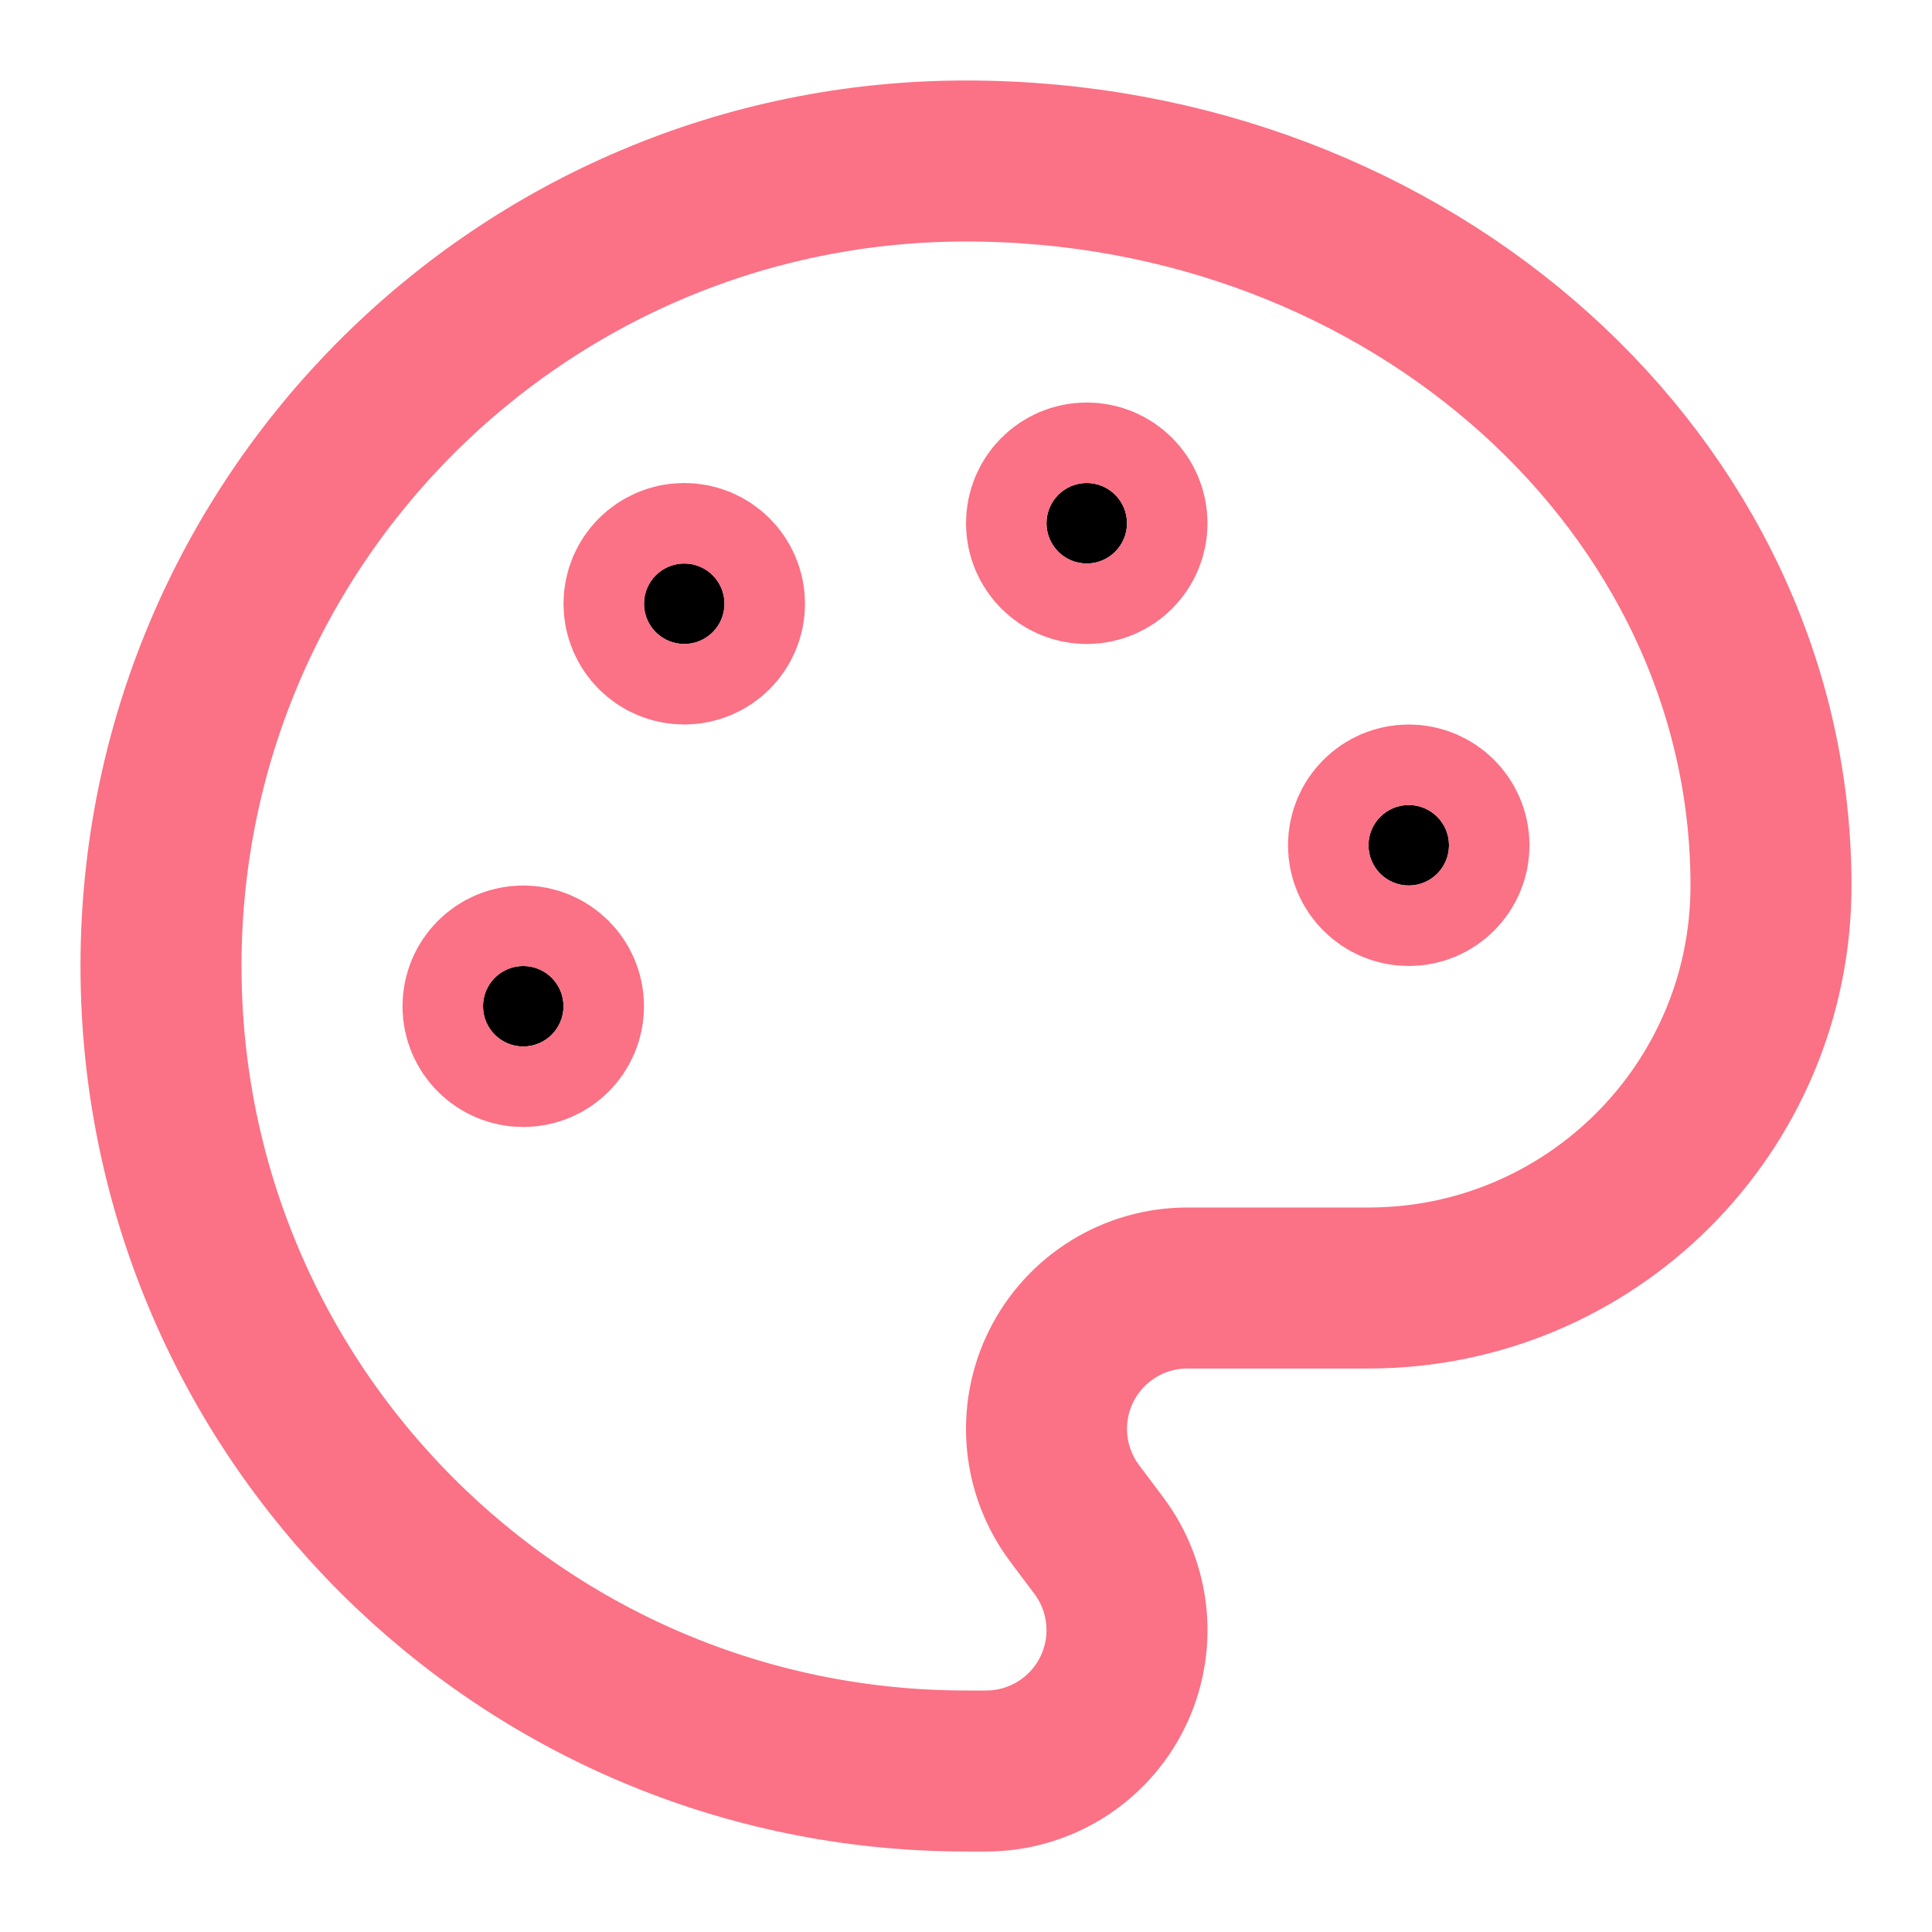
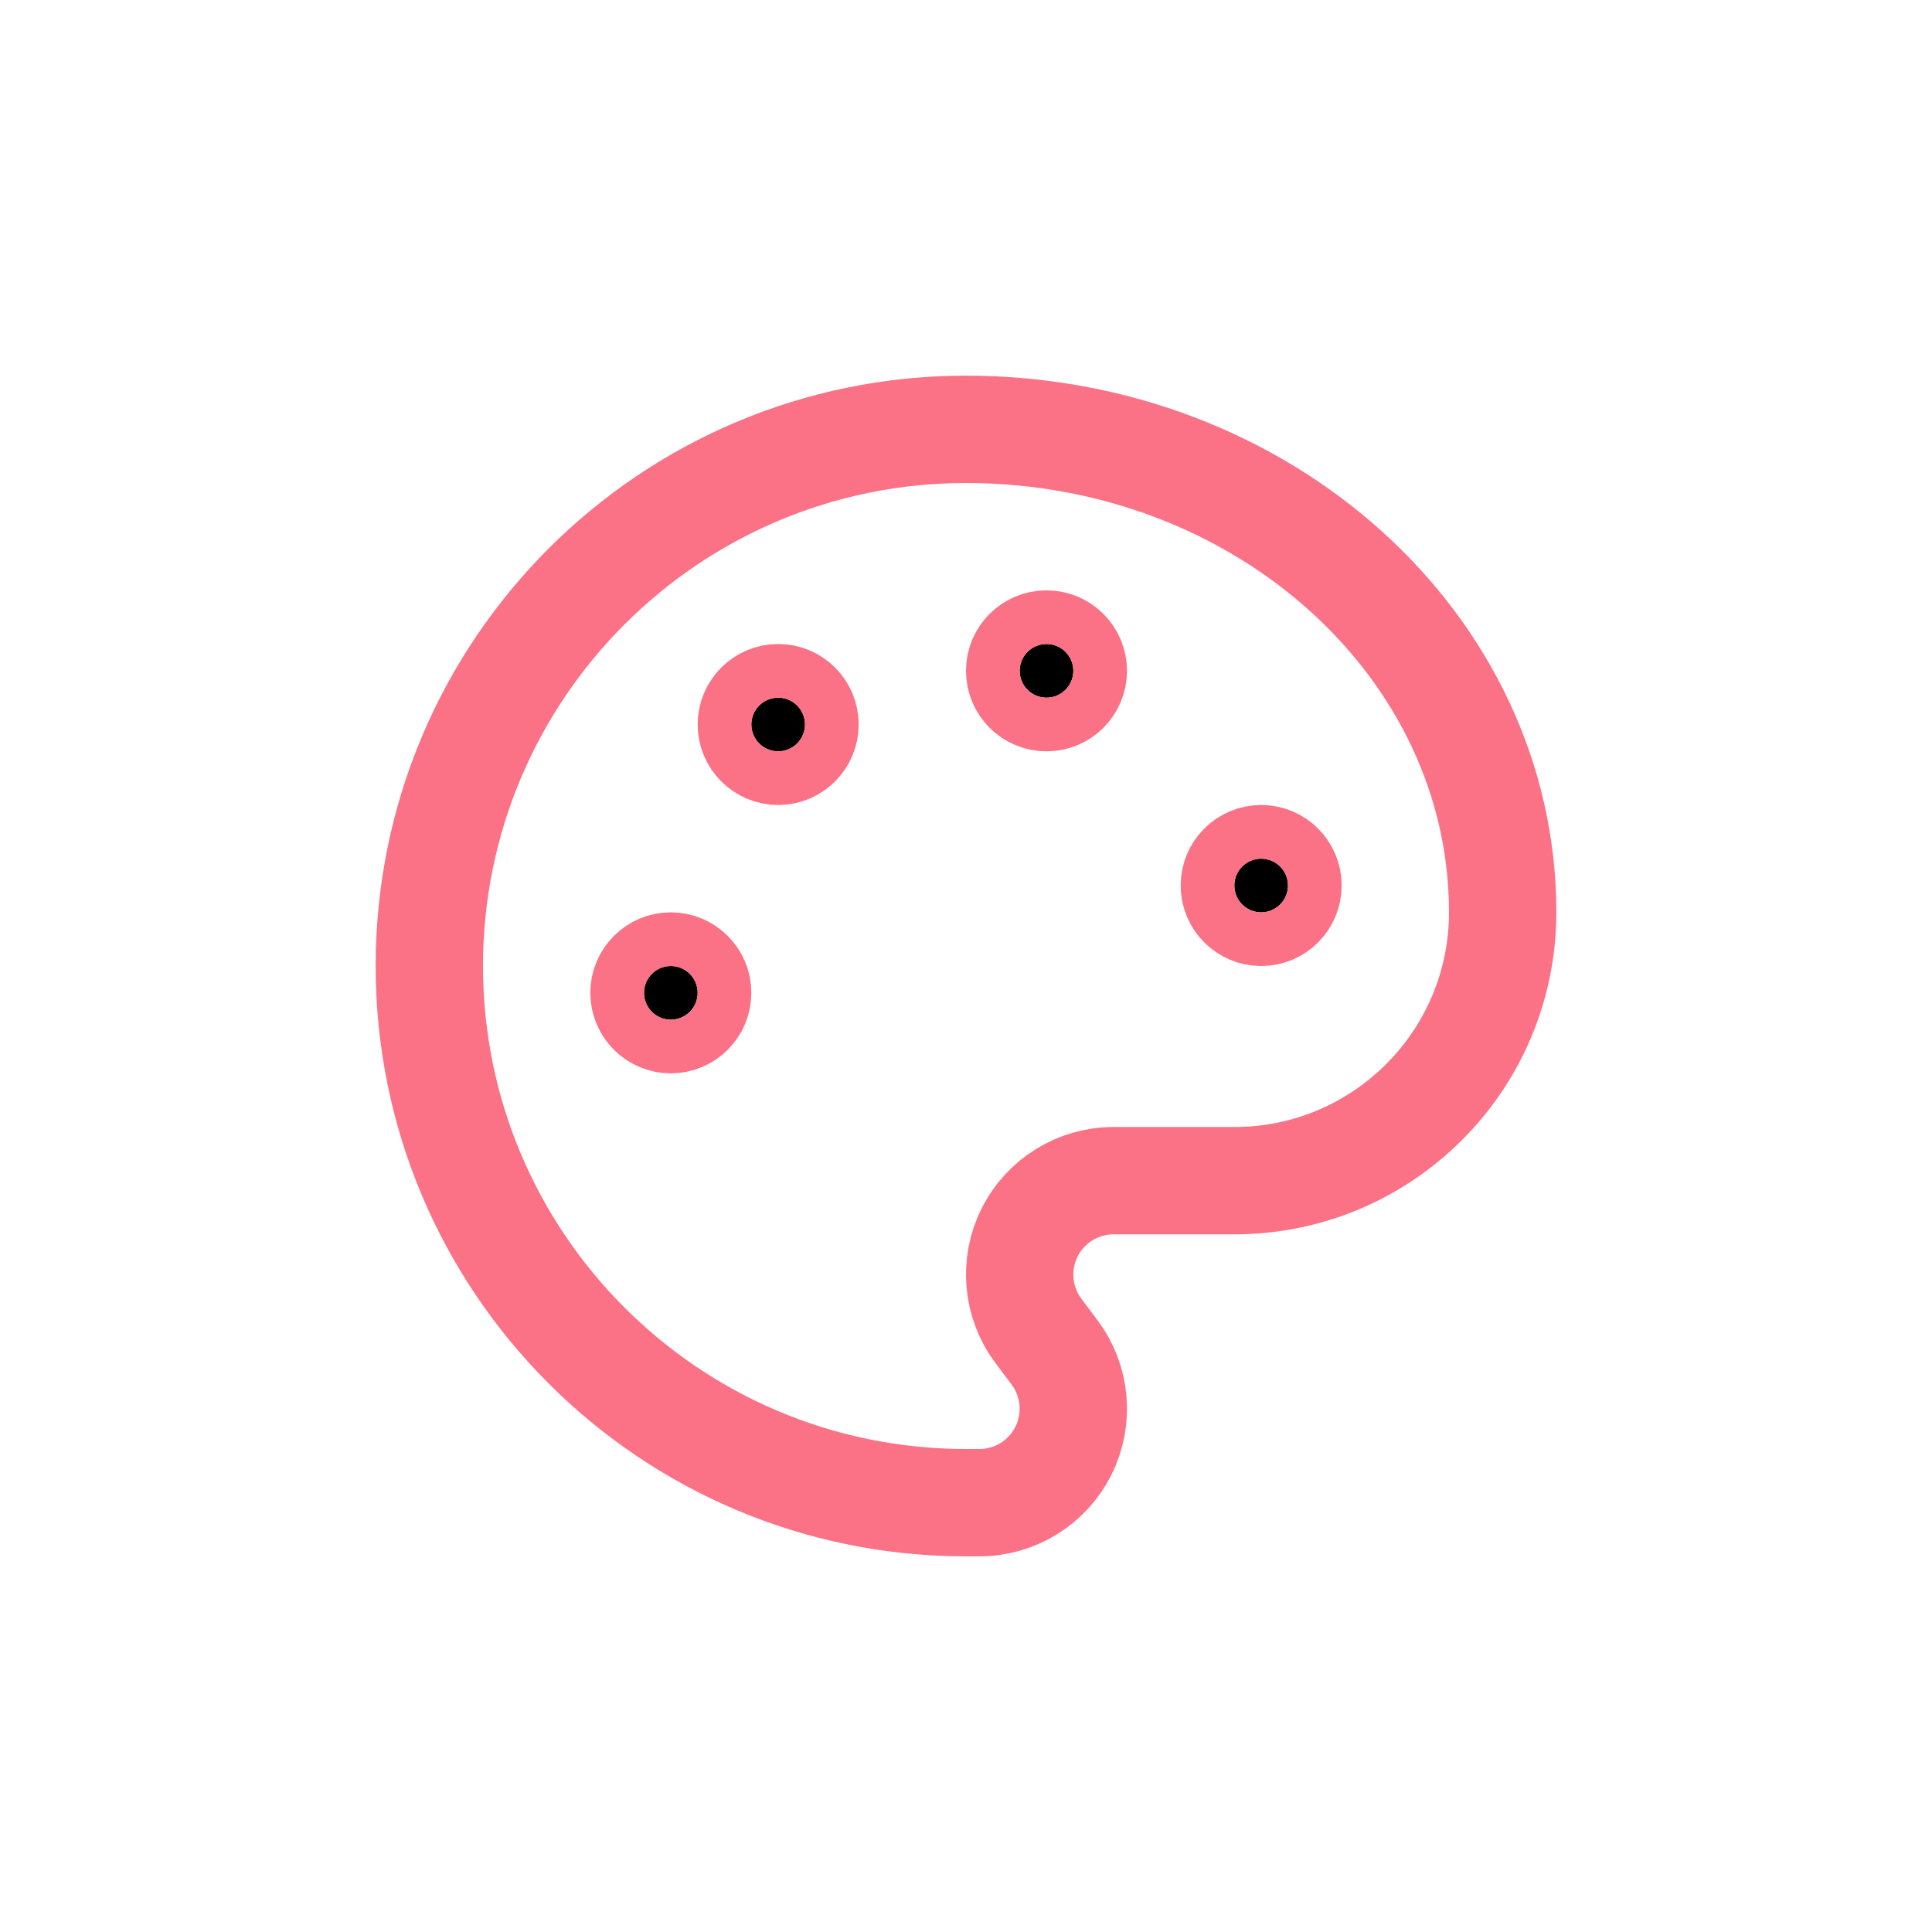
- <svg xmlns="http://www.w3.org/2000/svg" class="lucide lucide-palette" width="24" height="24" viewBox="0 0 24 24" fill="none" stroke="#fb7185" stroke-width="2" stroke-linecap="round" stroke-linejoin="round">
+ <svg xmlns="http://www.w3.org/2000/svg" class="lucide lucide-palette" width="24" height="24" viewBox="-6 -6 36 36" fill="none" stroke="#fb7185" stroke-width="2" stroke-linecap="round" stroke-linejoin="round">
  <path d="M12 22a1 1 0 0 1 0-20 10 9 0 0 1 10 9 5 5 0 0 1-5 5h-2.25a1.75 1.75 0 0 0-1.4 2.8l.3.4a1.75 1.75 0 0 1-1.4 2.8z" />
  <circle cx="13.5" cy="6.5" r=".5" fill="currentColor" />
  <circle cx="17.5" cy="10.5" r=".5" fill="currentColor" />
  <circle cx="6.5" cy="12.5" r=".5" fill="currentColor" />
  <circle cx="8.5" cy="7.5" r=".5" fill="currentColor" />
</svg>
